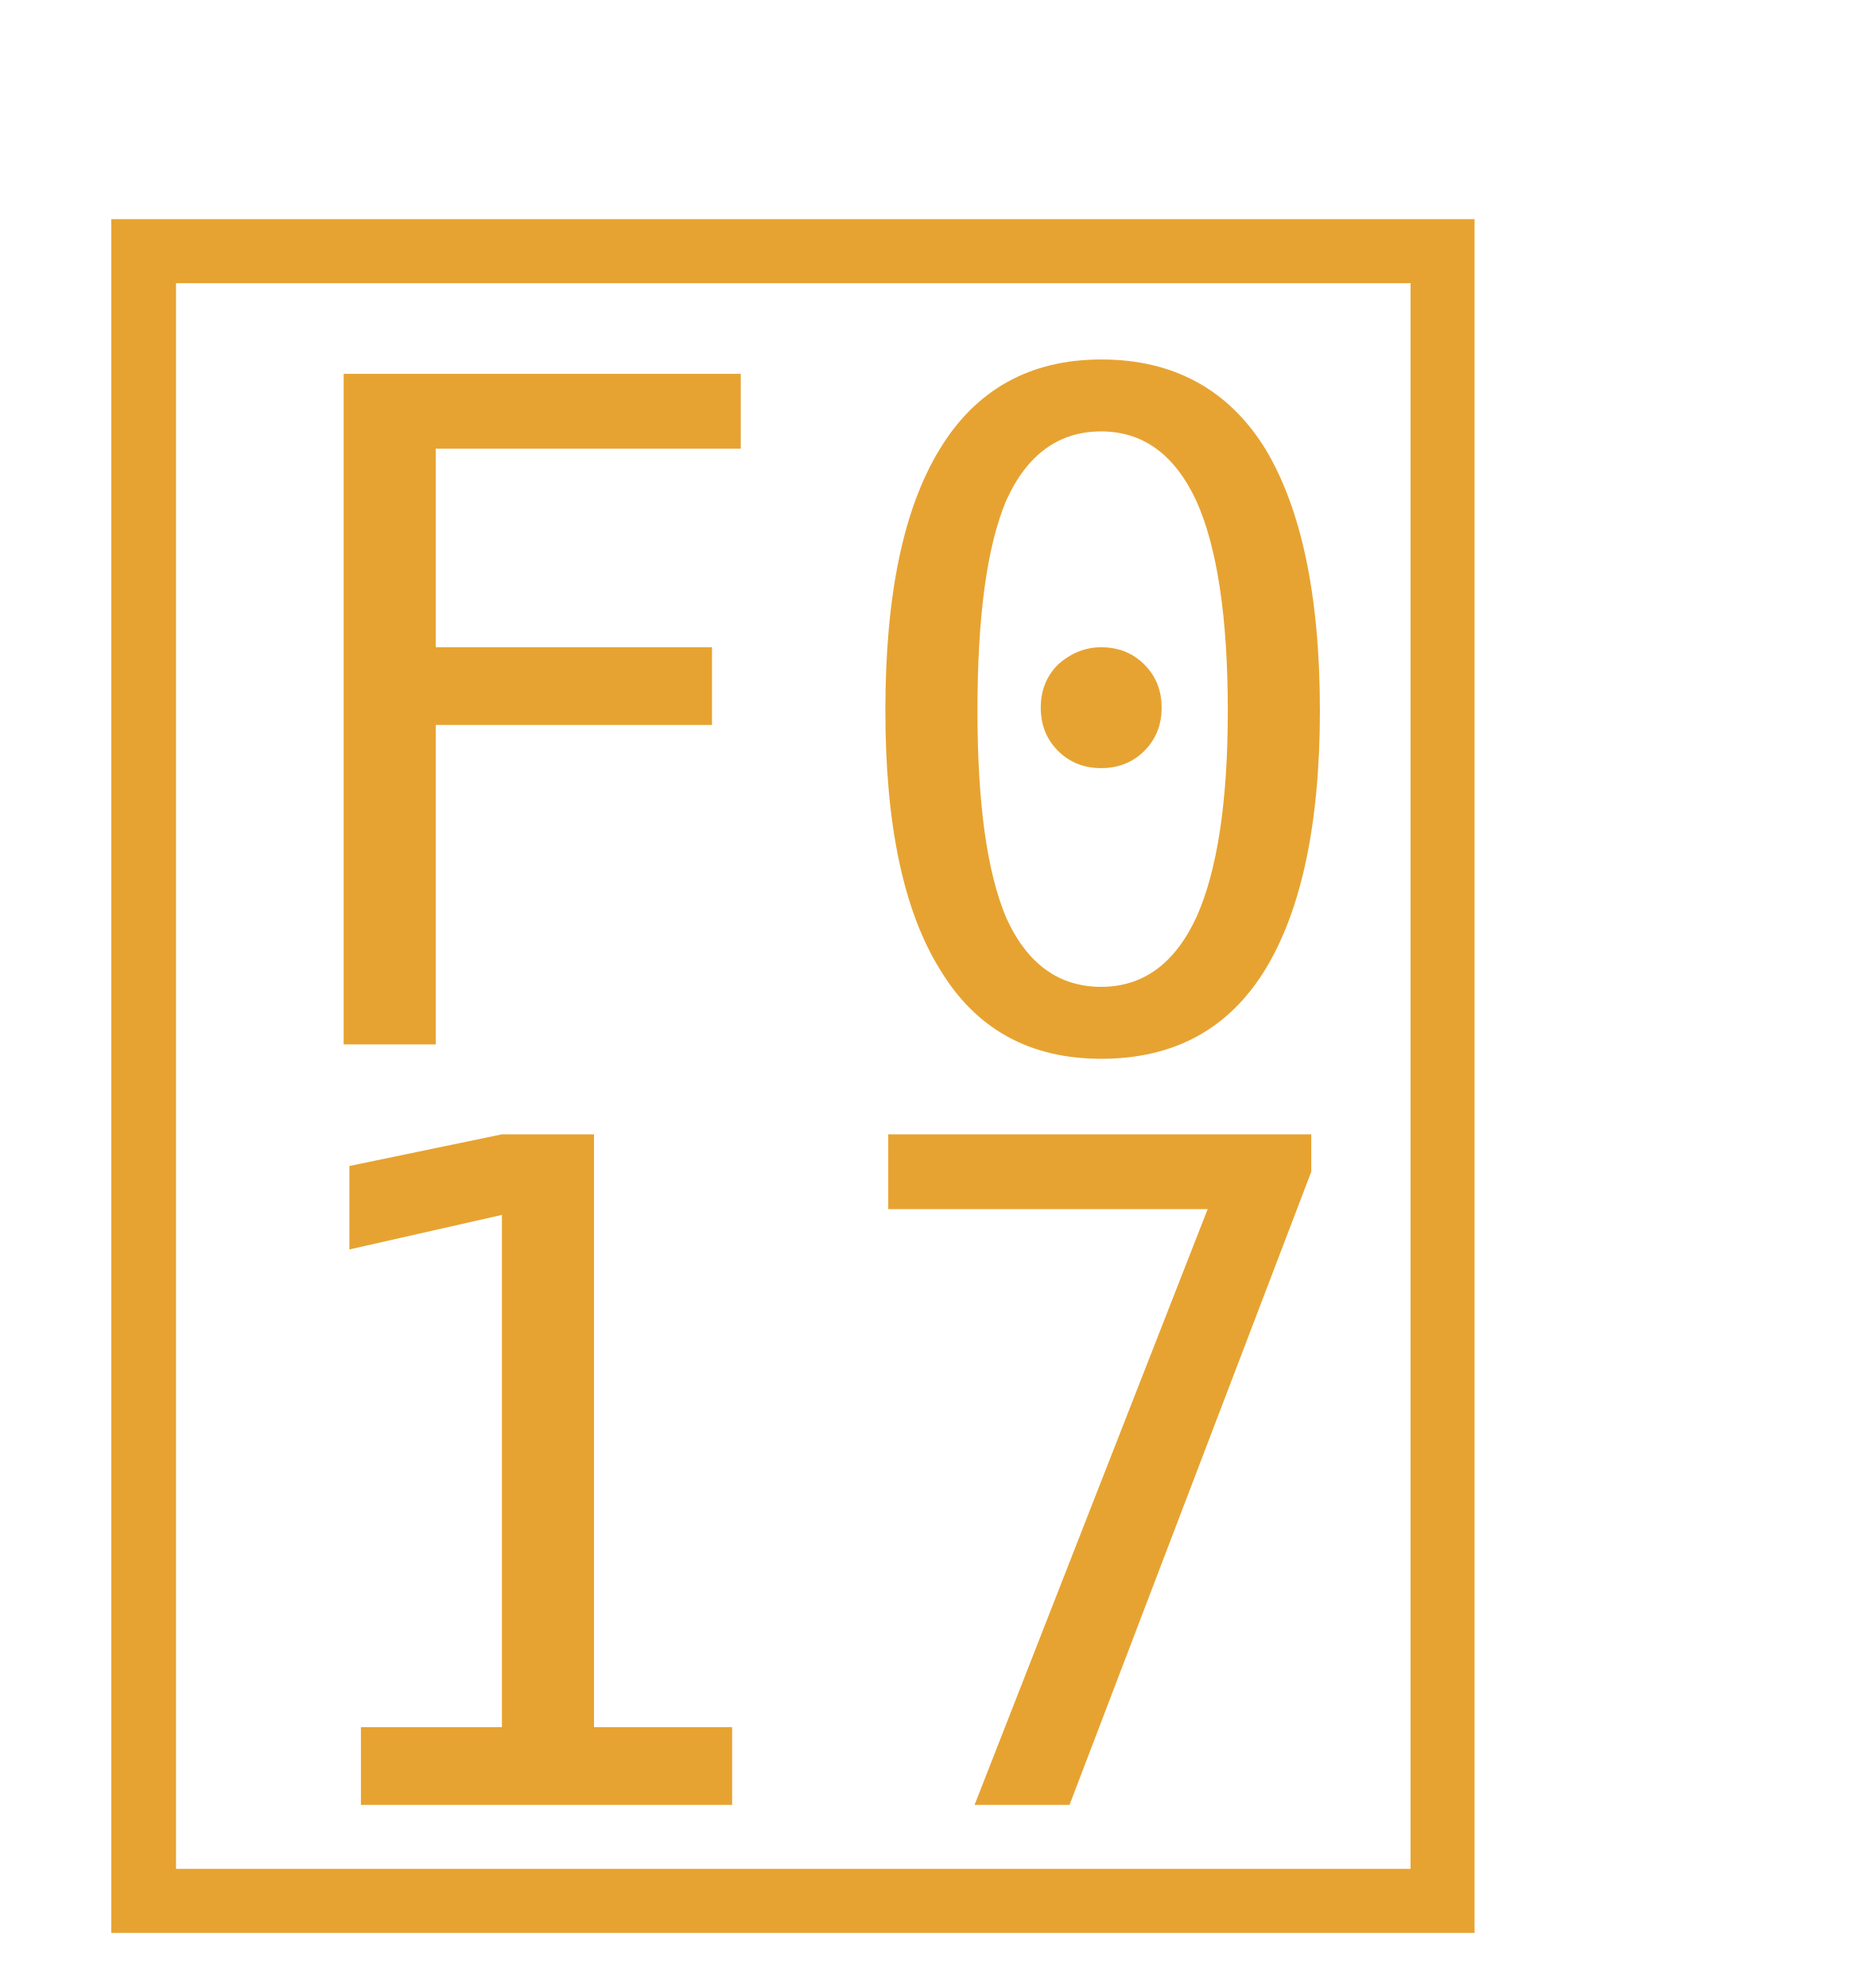
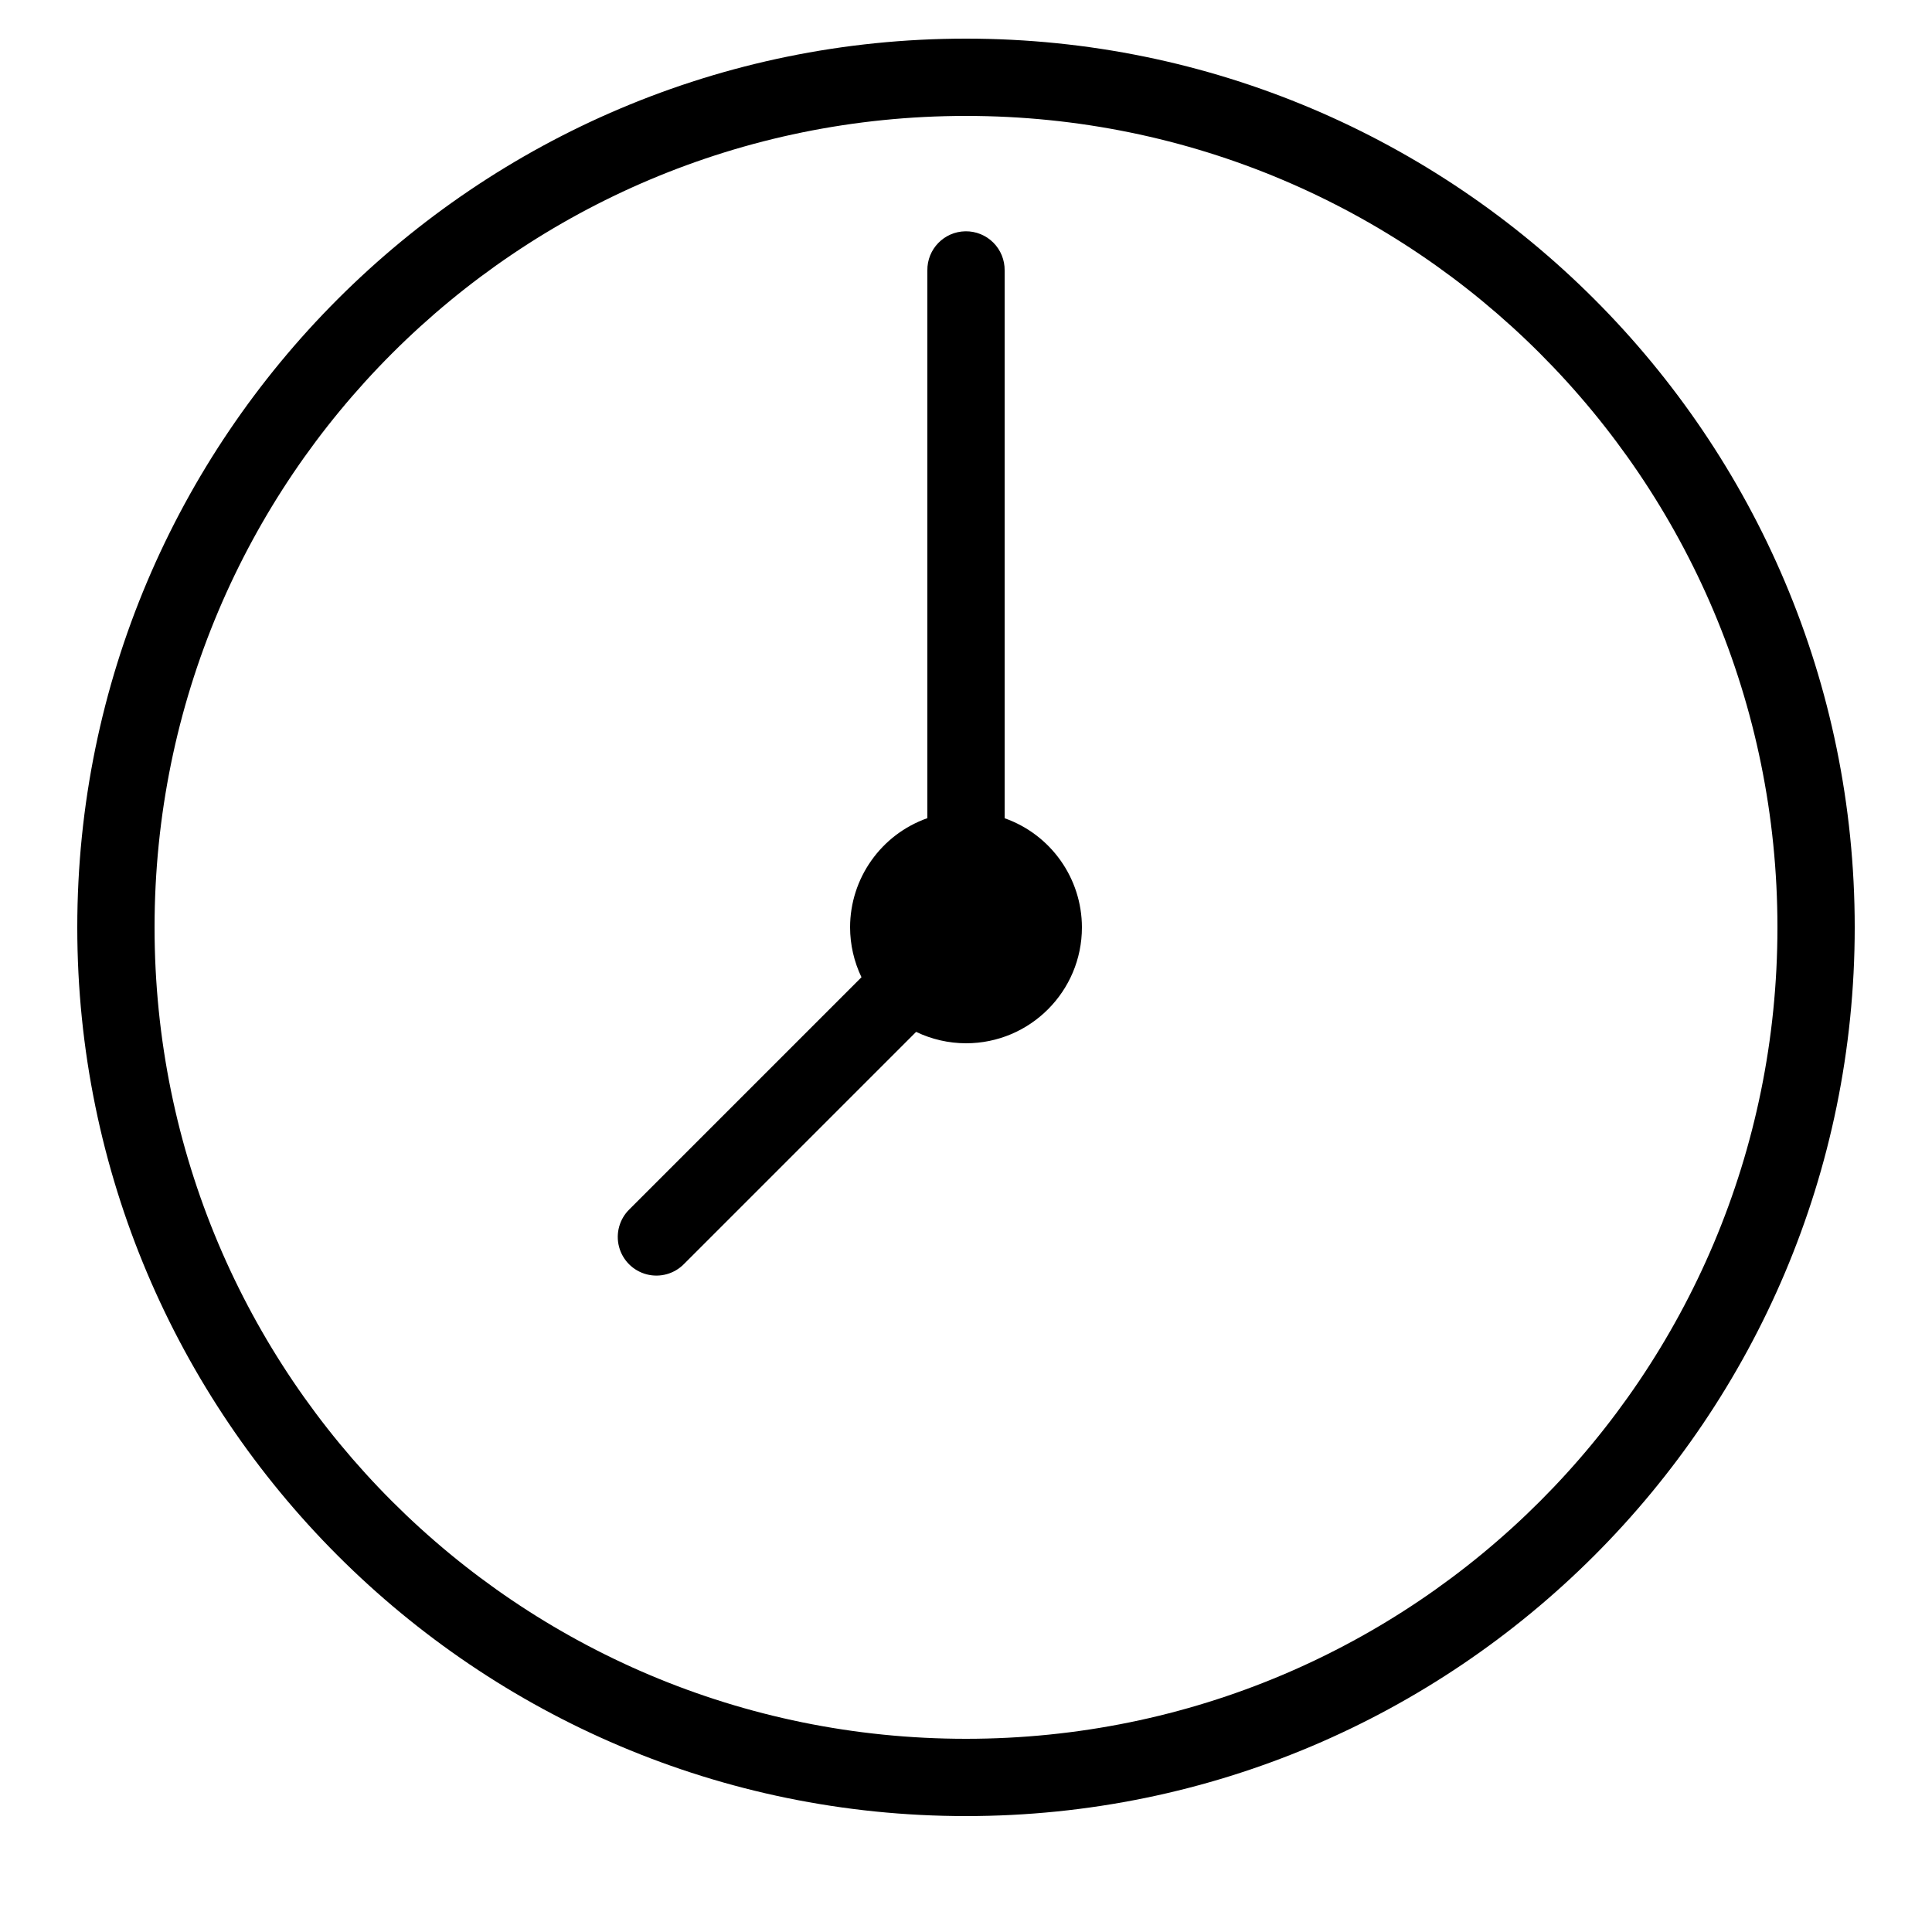
- <svg xmlns="http://www.w3.org/2000/svg" version="1.2" viewBox="0 0 16 17" width="16" height="17">
-   <style>tspan{white-space:pre}.a{font-size: 11px;fill: #e7a331;font-family: "Font Awesome"}</style>
-   <text style="transform:matrix(1.575,0,0,1.575,.404,15.434)">
-     <tspan x="0" y="0" class="a">
- </tspan>
-   </text>
+ <svg xmlns="http://www.w3.org/2000/svg" viewBox="0 1 50 50">
+   <path d="M 25 2 C 12.309 2 2 12.309 2 25 C 2 37.691 12.309 48 25 48 C 37.691 48 48 37.691 48 25 C 48 12.309 37.691 2 25 2 z M 25 4 C 36.61 4 46 13.39 46 25 C 46 36.61 36.61 46 25 46 C 13.39 46 4 36.61 4 25 C 4 13.39 13.39 4 25 4 z M 24.984 6.986 A 1 1 0 0 0 24 8 L 24 22.174 A 3 3 0 0 0 22 25 A 3 3 0 0 0 22.295 26.291 L 16.293 32.293 A 1 1 0 1 0 17.707 33.707 L 23.709 27.705 A 3 3 0 0 0 25 28 A 3 3 0 0 0 28 25 A 3 3 0 0 0 26 22.176 L 26 8 A 1 1 0 0 0 24.984 6.986 z" fill="currentColor" />
</svg>
